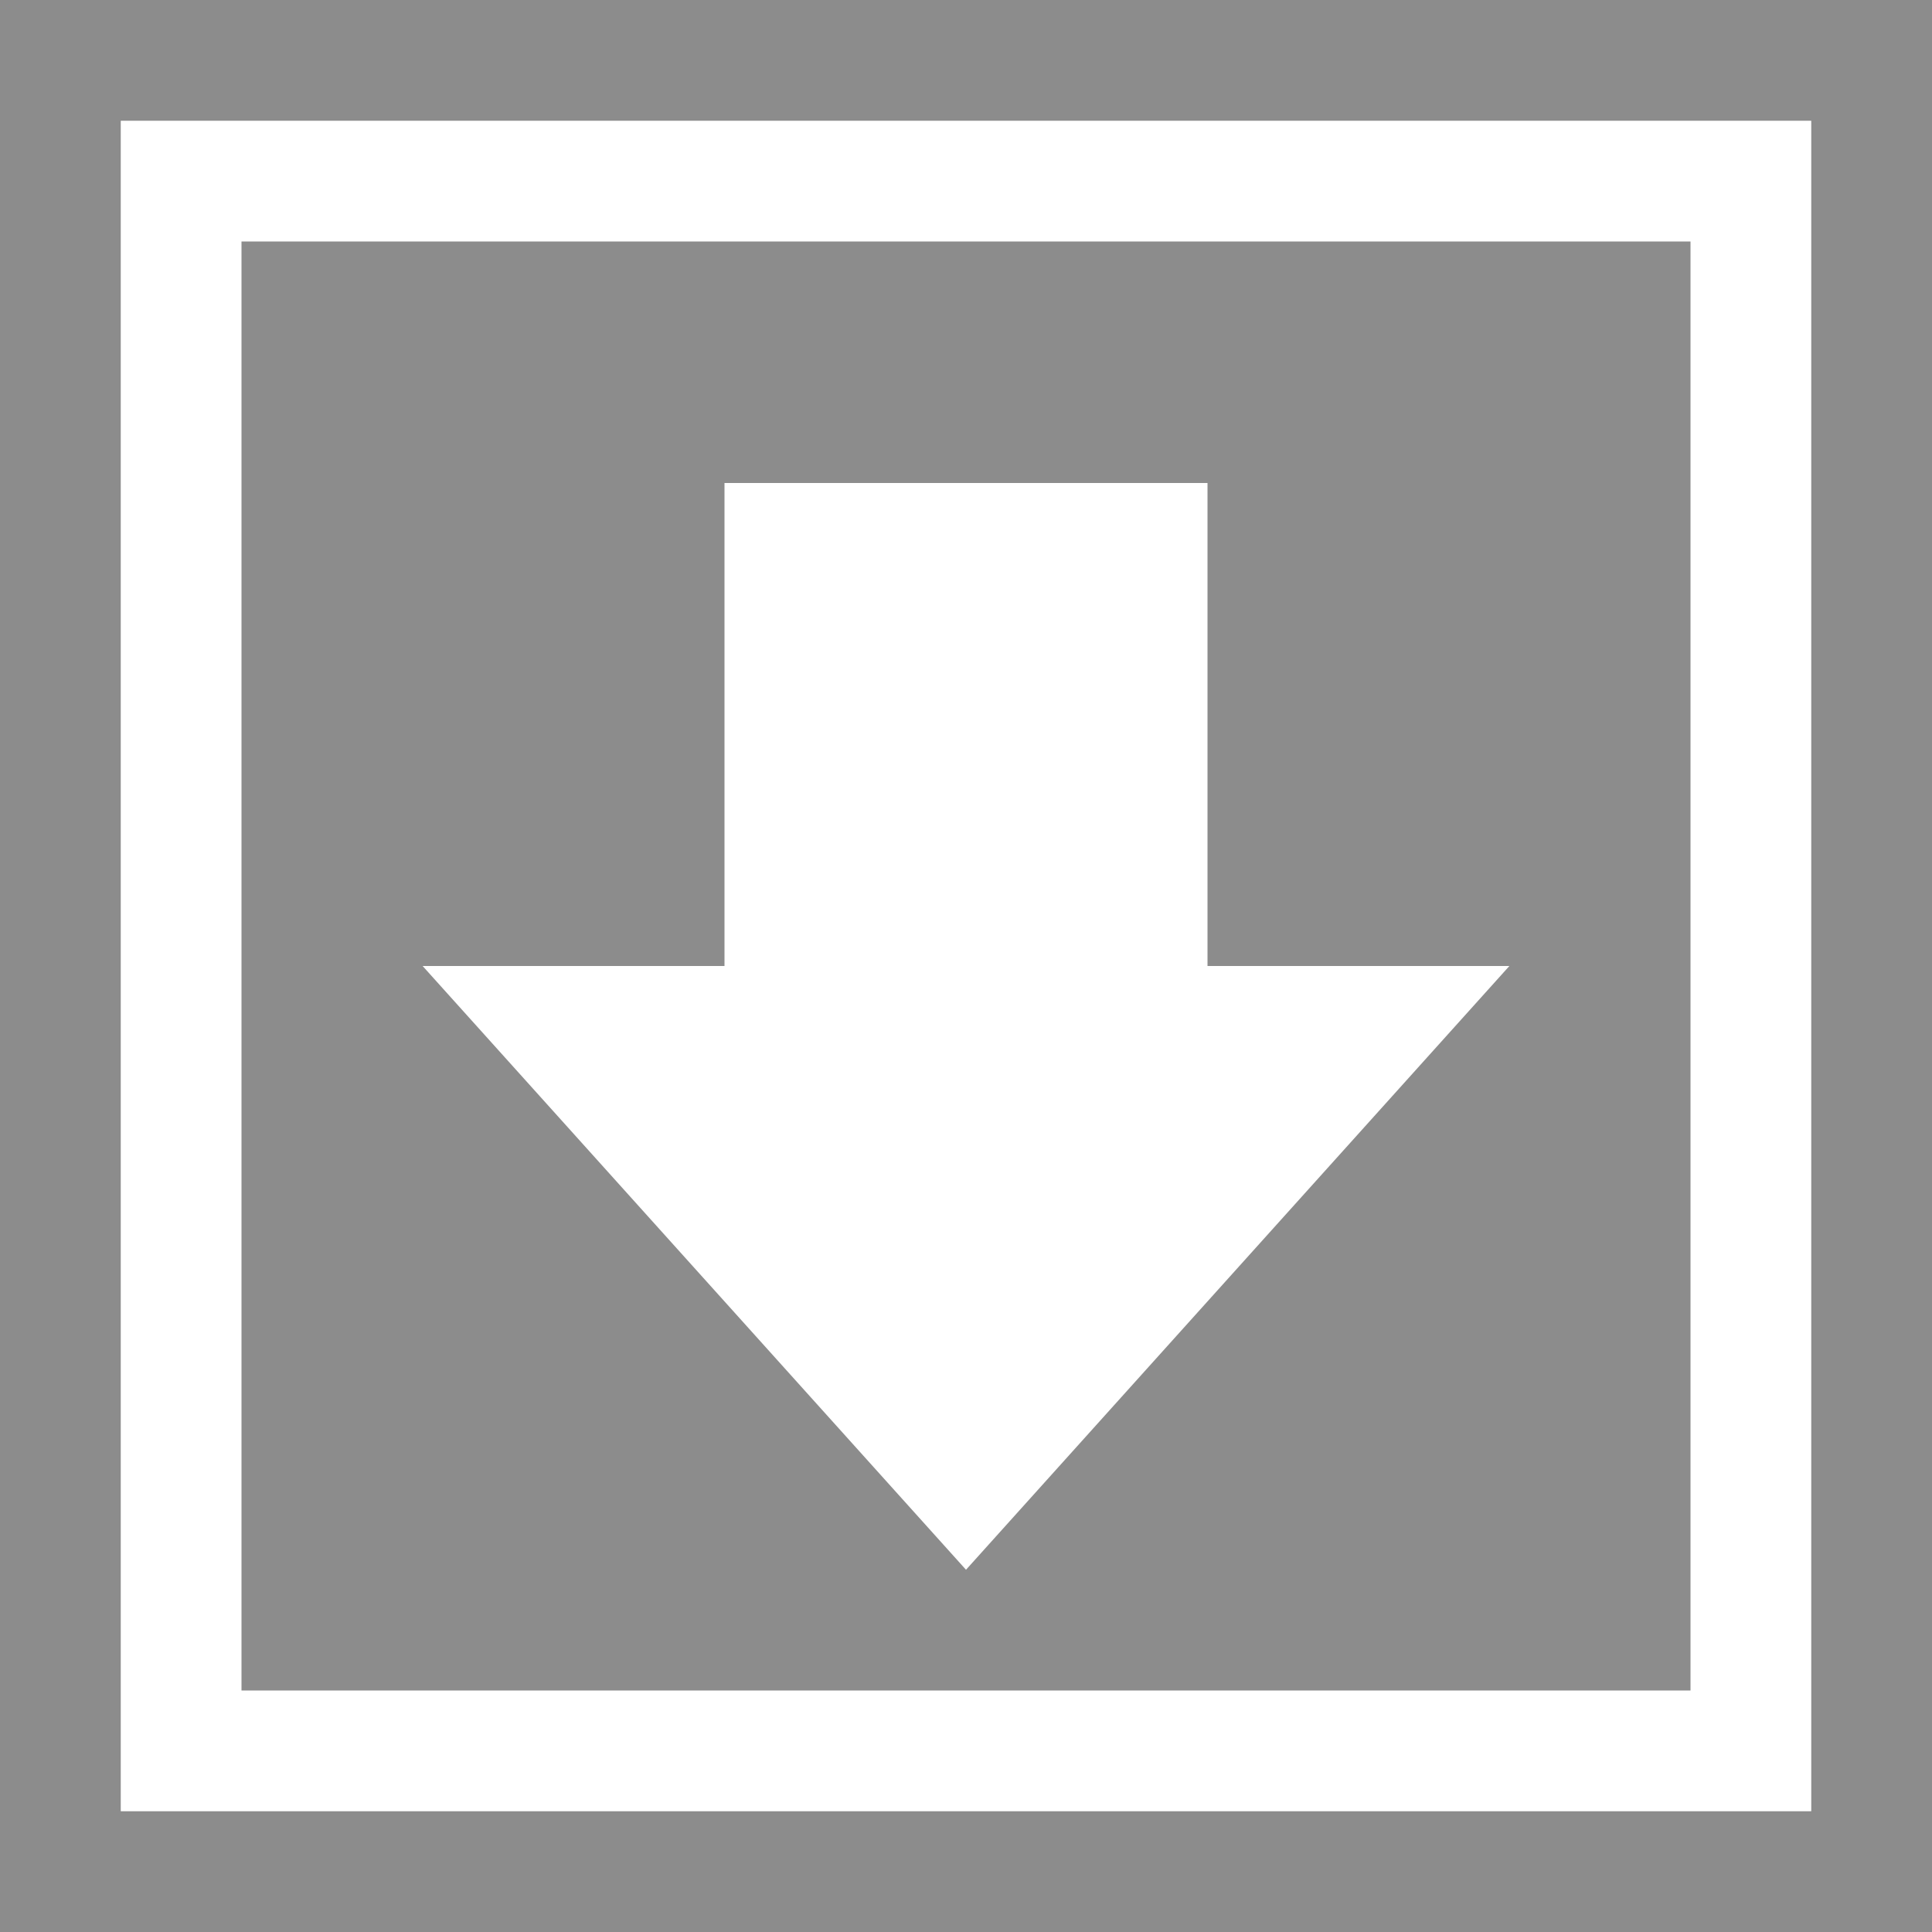
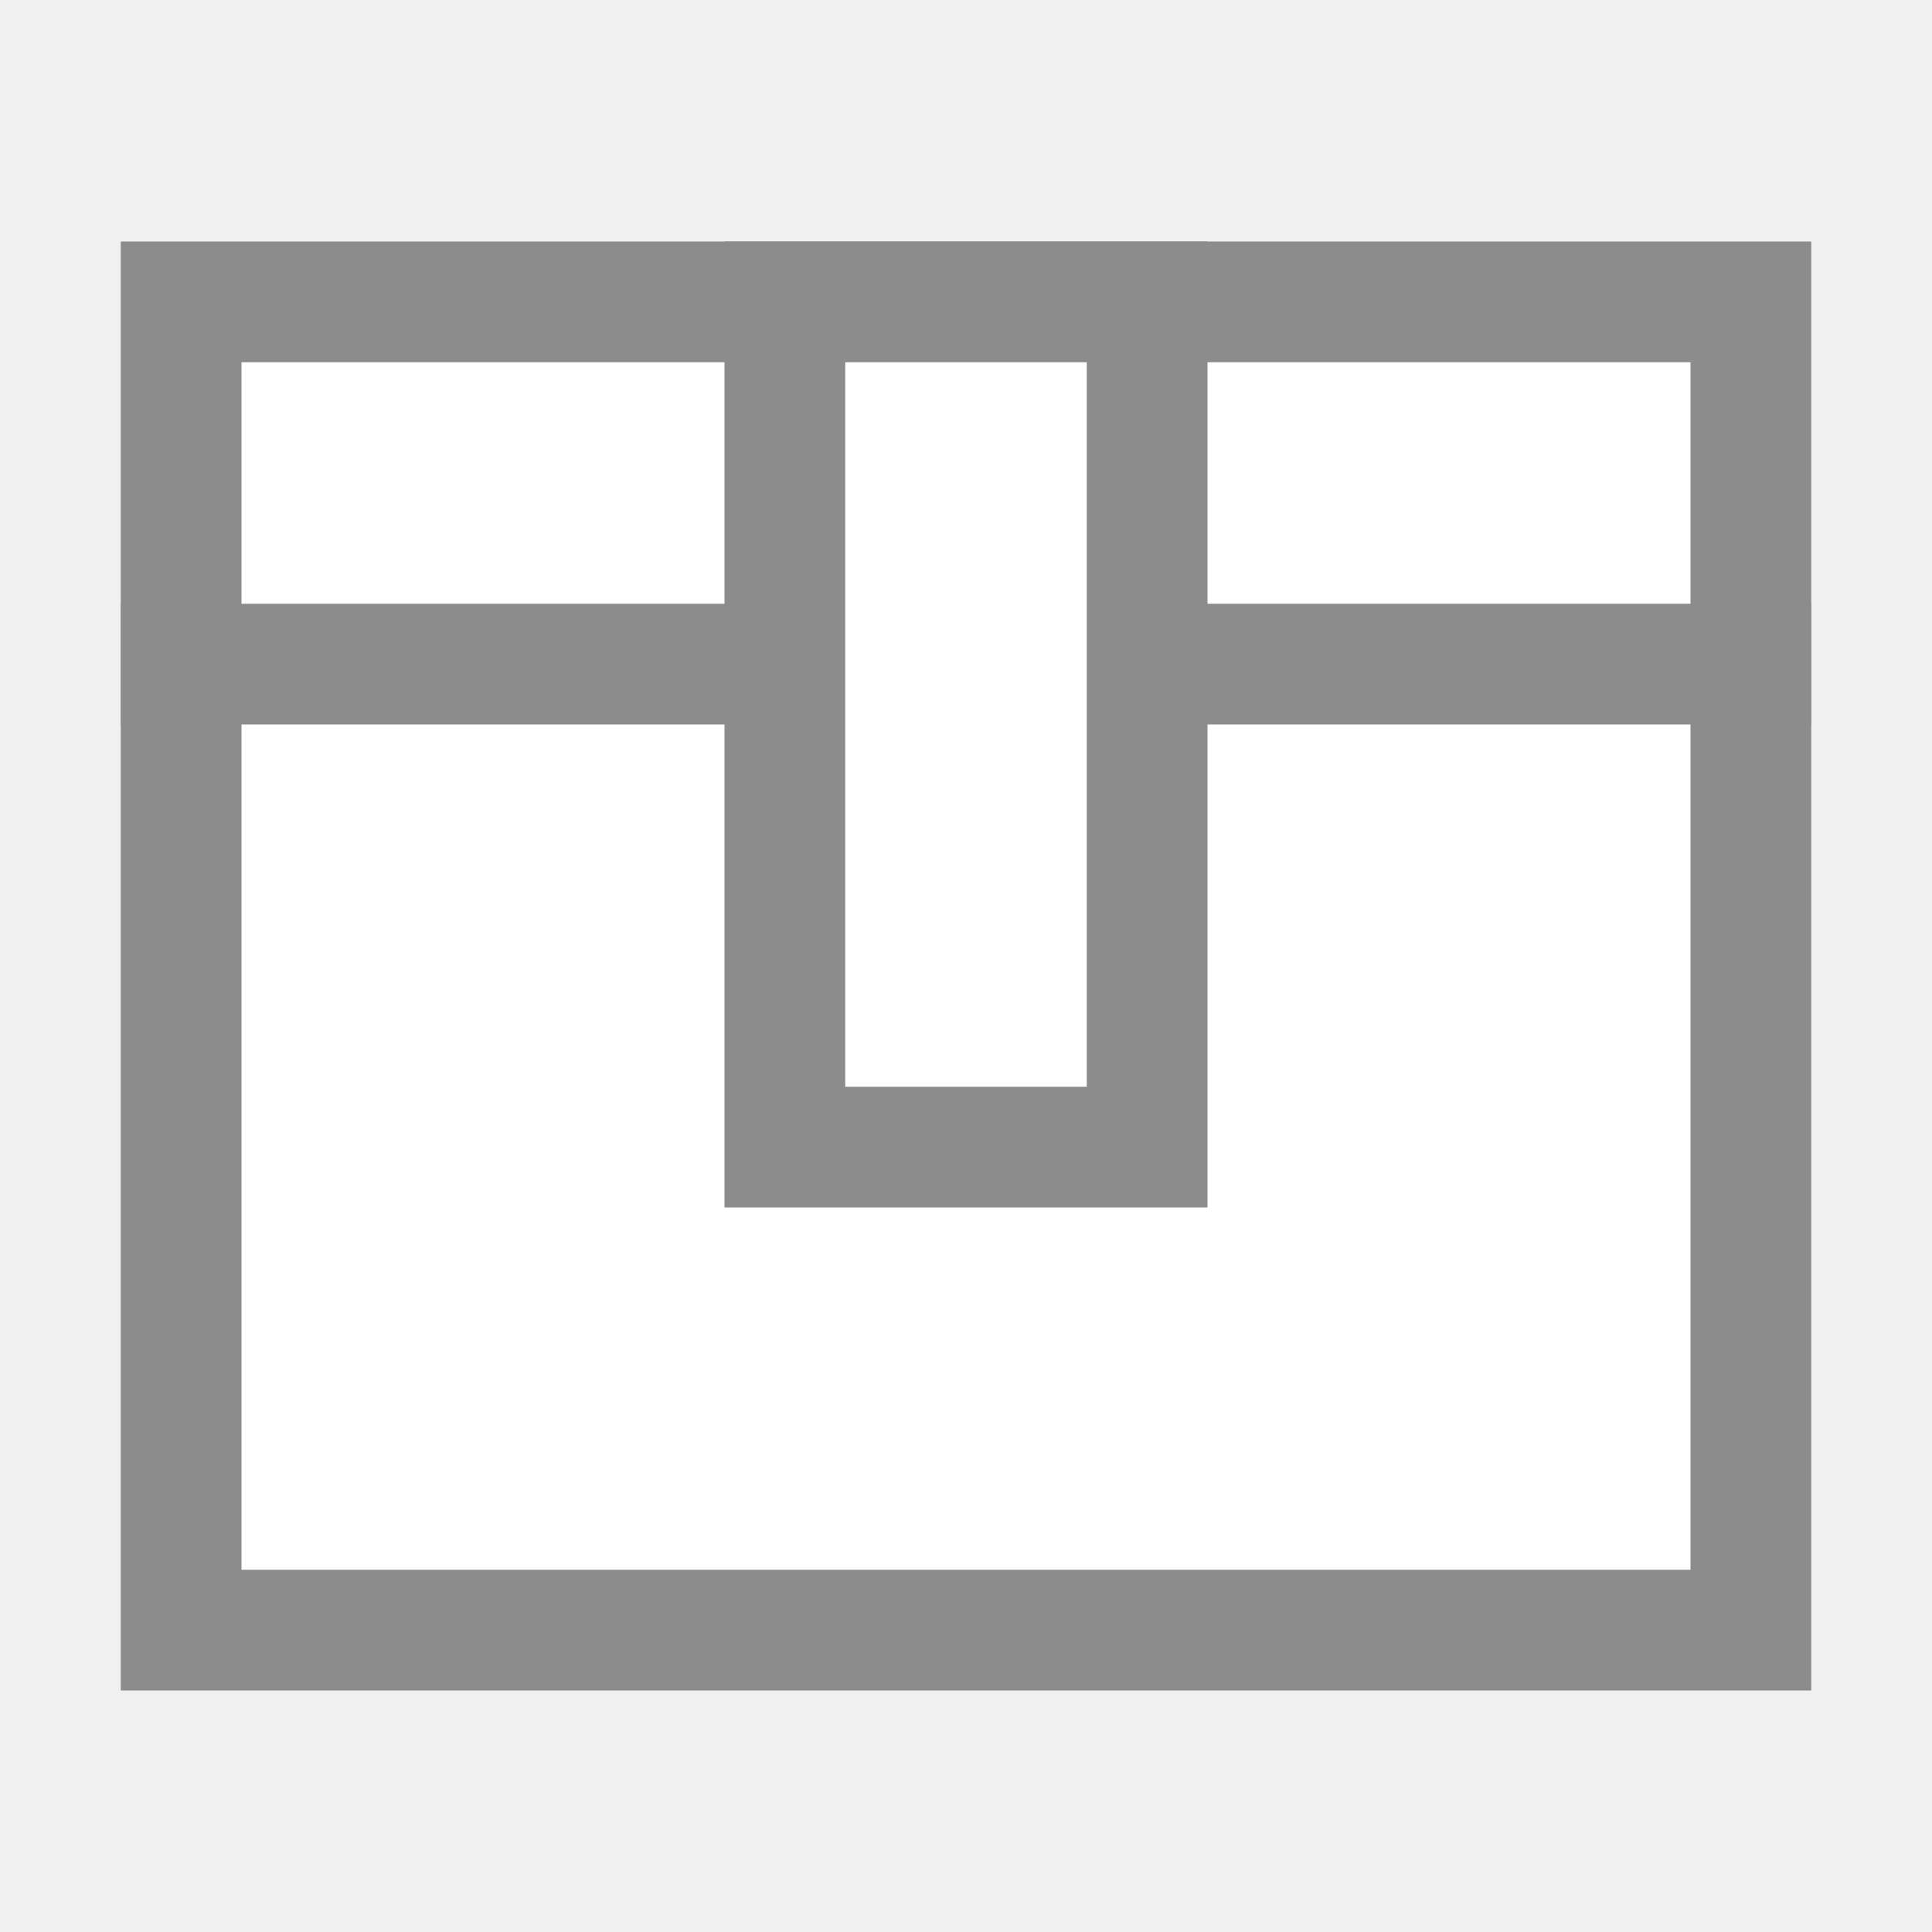
- <svg xmlns="http://www.w3.org/2000/svg" version="1.0" width="16" height="16" id="svg4486">
-   <defs id="defs4488" />
-   <rect style="opacity:1;fill:#8c8c8c;fill-opacity:1;fill-rule:evenodd;stroke:none;stroke-width:0.1;stroke-linecap:square;stroke-linejoin:miter;stroke-miterlimit:4;stroke-dasharray:none;stroke-opacity:1" id="rect4229-4" width="16" height="16" x="-16" y="0" transform="matrix(0,-1,1,0,0,0)" />
-   <rect transform="matrix(0,-1,1,0,0,0)" y="1" x="-15" height="14" width="14" id="rect4305-5" style="opacity:1;fill:#ffffff;fill-opacity:1;fill-rule:evenodd;stroke:none;stroke-width:0.1;stroke-linecap:square;stroke-linejoin:miter;stroke-miterlimit:4;stroke-dasharray:none;stroke-opacity:1" />
-   <rect style="opacity:1;fill:#8c8c8c;fill-opacity:1;fill-rule:evenodd;stroke:none;stroke-width:0.1;stroke-linecap:square;stroke-linejoin:miter;stroke-miterlimit:4;stroke-dasharray:none;stroke-opacity:1" id="rect4309-5" width="12" height="12" x="-14" y="2" transform="matrix(0,-1,1,0,0,0)" />
-   <path id="path3288-1" d="M 3.5,8 8,13 12.5,8 10,8 10,4 6,4 6,8 Z" style="display:inline;overflow:visible;visibility:visible;fill:#ffffff;fill-opacity:1;fill-rule:nonzero;stroke:none;stroke-width:0.998;marker:none" />
+ <svg xmlns="http://www.w3.org/2000/svg" width="16" height="16" id="svg3867" version="1.1">
+   <defs id="defs3869" />
+   <g id="layer1" transform="translate(0,-32)">
+     <path style="fill:#8c8c8c;fill-opacity:1" d="m 1,34 0,12 L 15,46 15,34 Z" id="path4191-2" />
+     <rect style="opacity:1;fill:#ffffff;fill-opacity:1;stroke:none;stroke-width:2.25;stroke-linecap:round;stroke-miterlimit:4;stroke-dasharray:none;stroke-opacity:1" id="rect3214" width="12" height="10" x="2" y="35" />
+     <path style="fill:#8c8c8c;fill-opacity:1;stroke:none" d="m 1,37 0,1 14,0 0,-1 z" id="path4248" />
+     <path style="fill:#8c8c8c;fill-opacity:1;stroke:none" d="m 6,34 0,8 4,0 0,-8 z" id="rect14394-7" />
+     <path id="path3197" d="m 7,35 0,6 2,0 0,-6 z" style="fill:#ffffff;fill-opacity:1;stroke:none" />
+   </g>
</svg>
